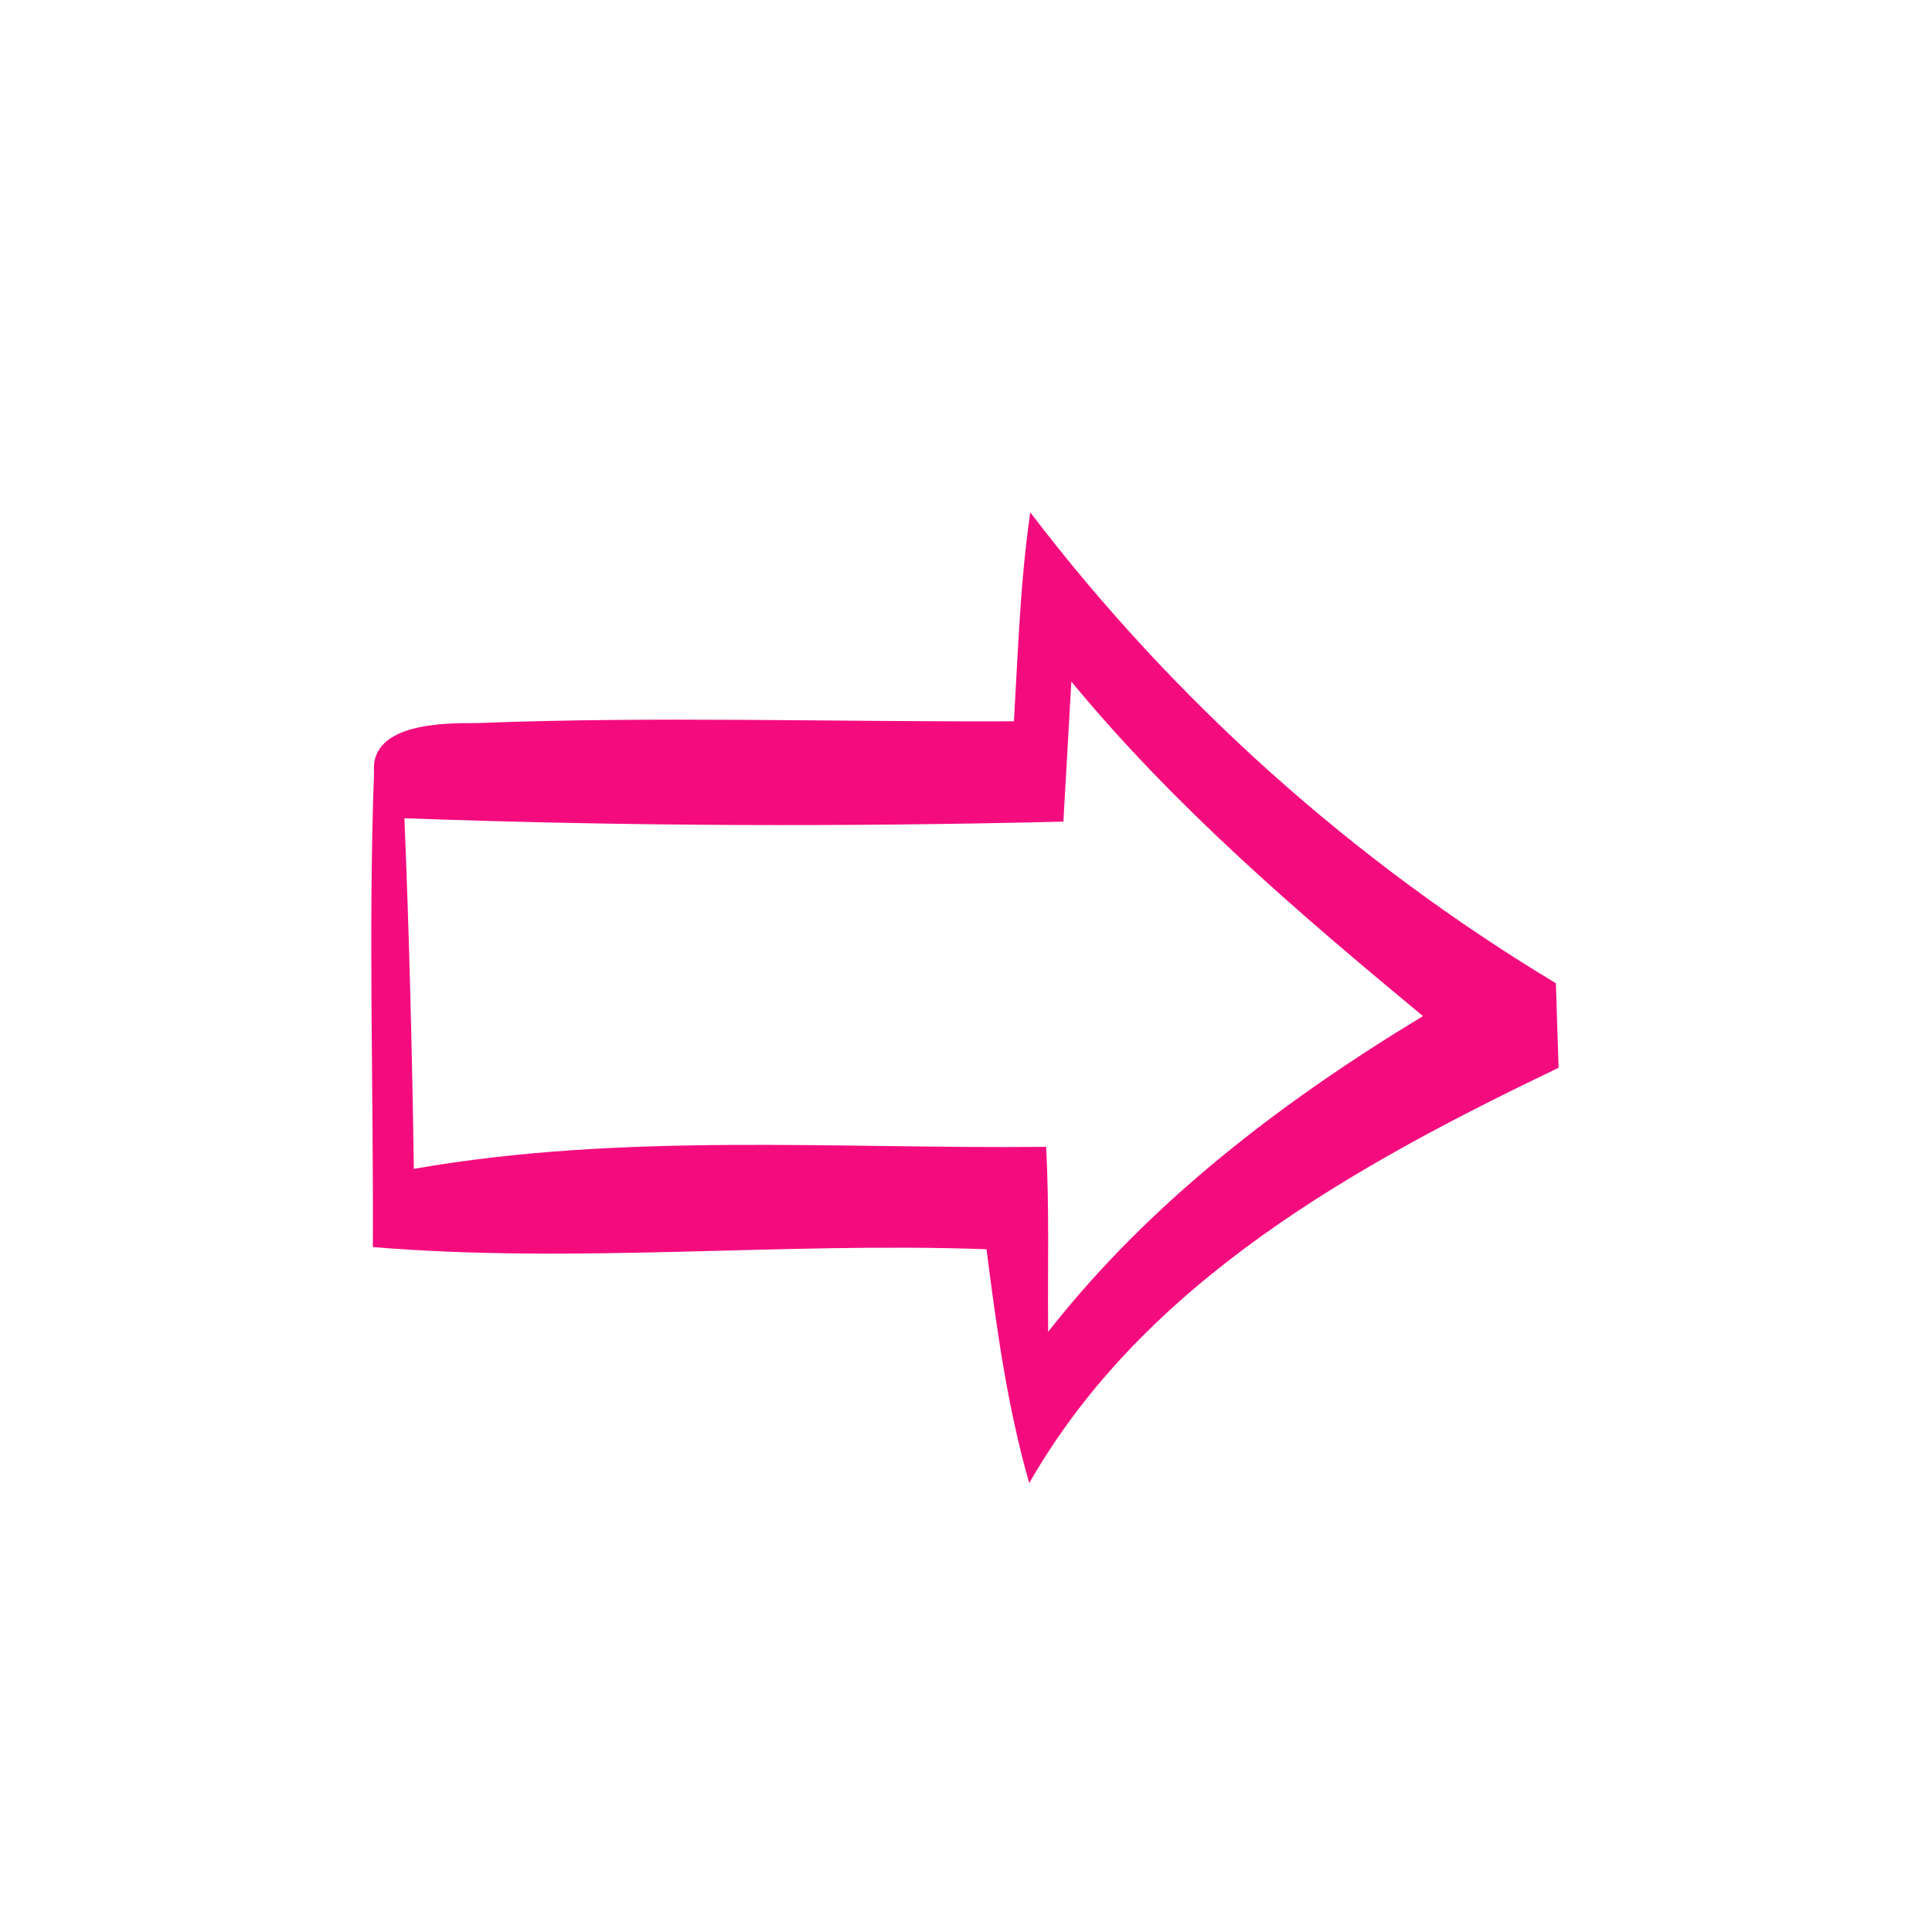
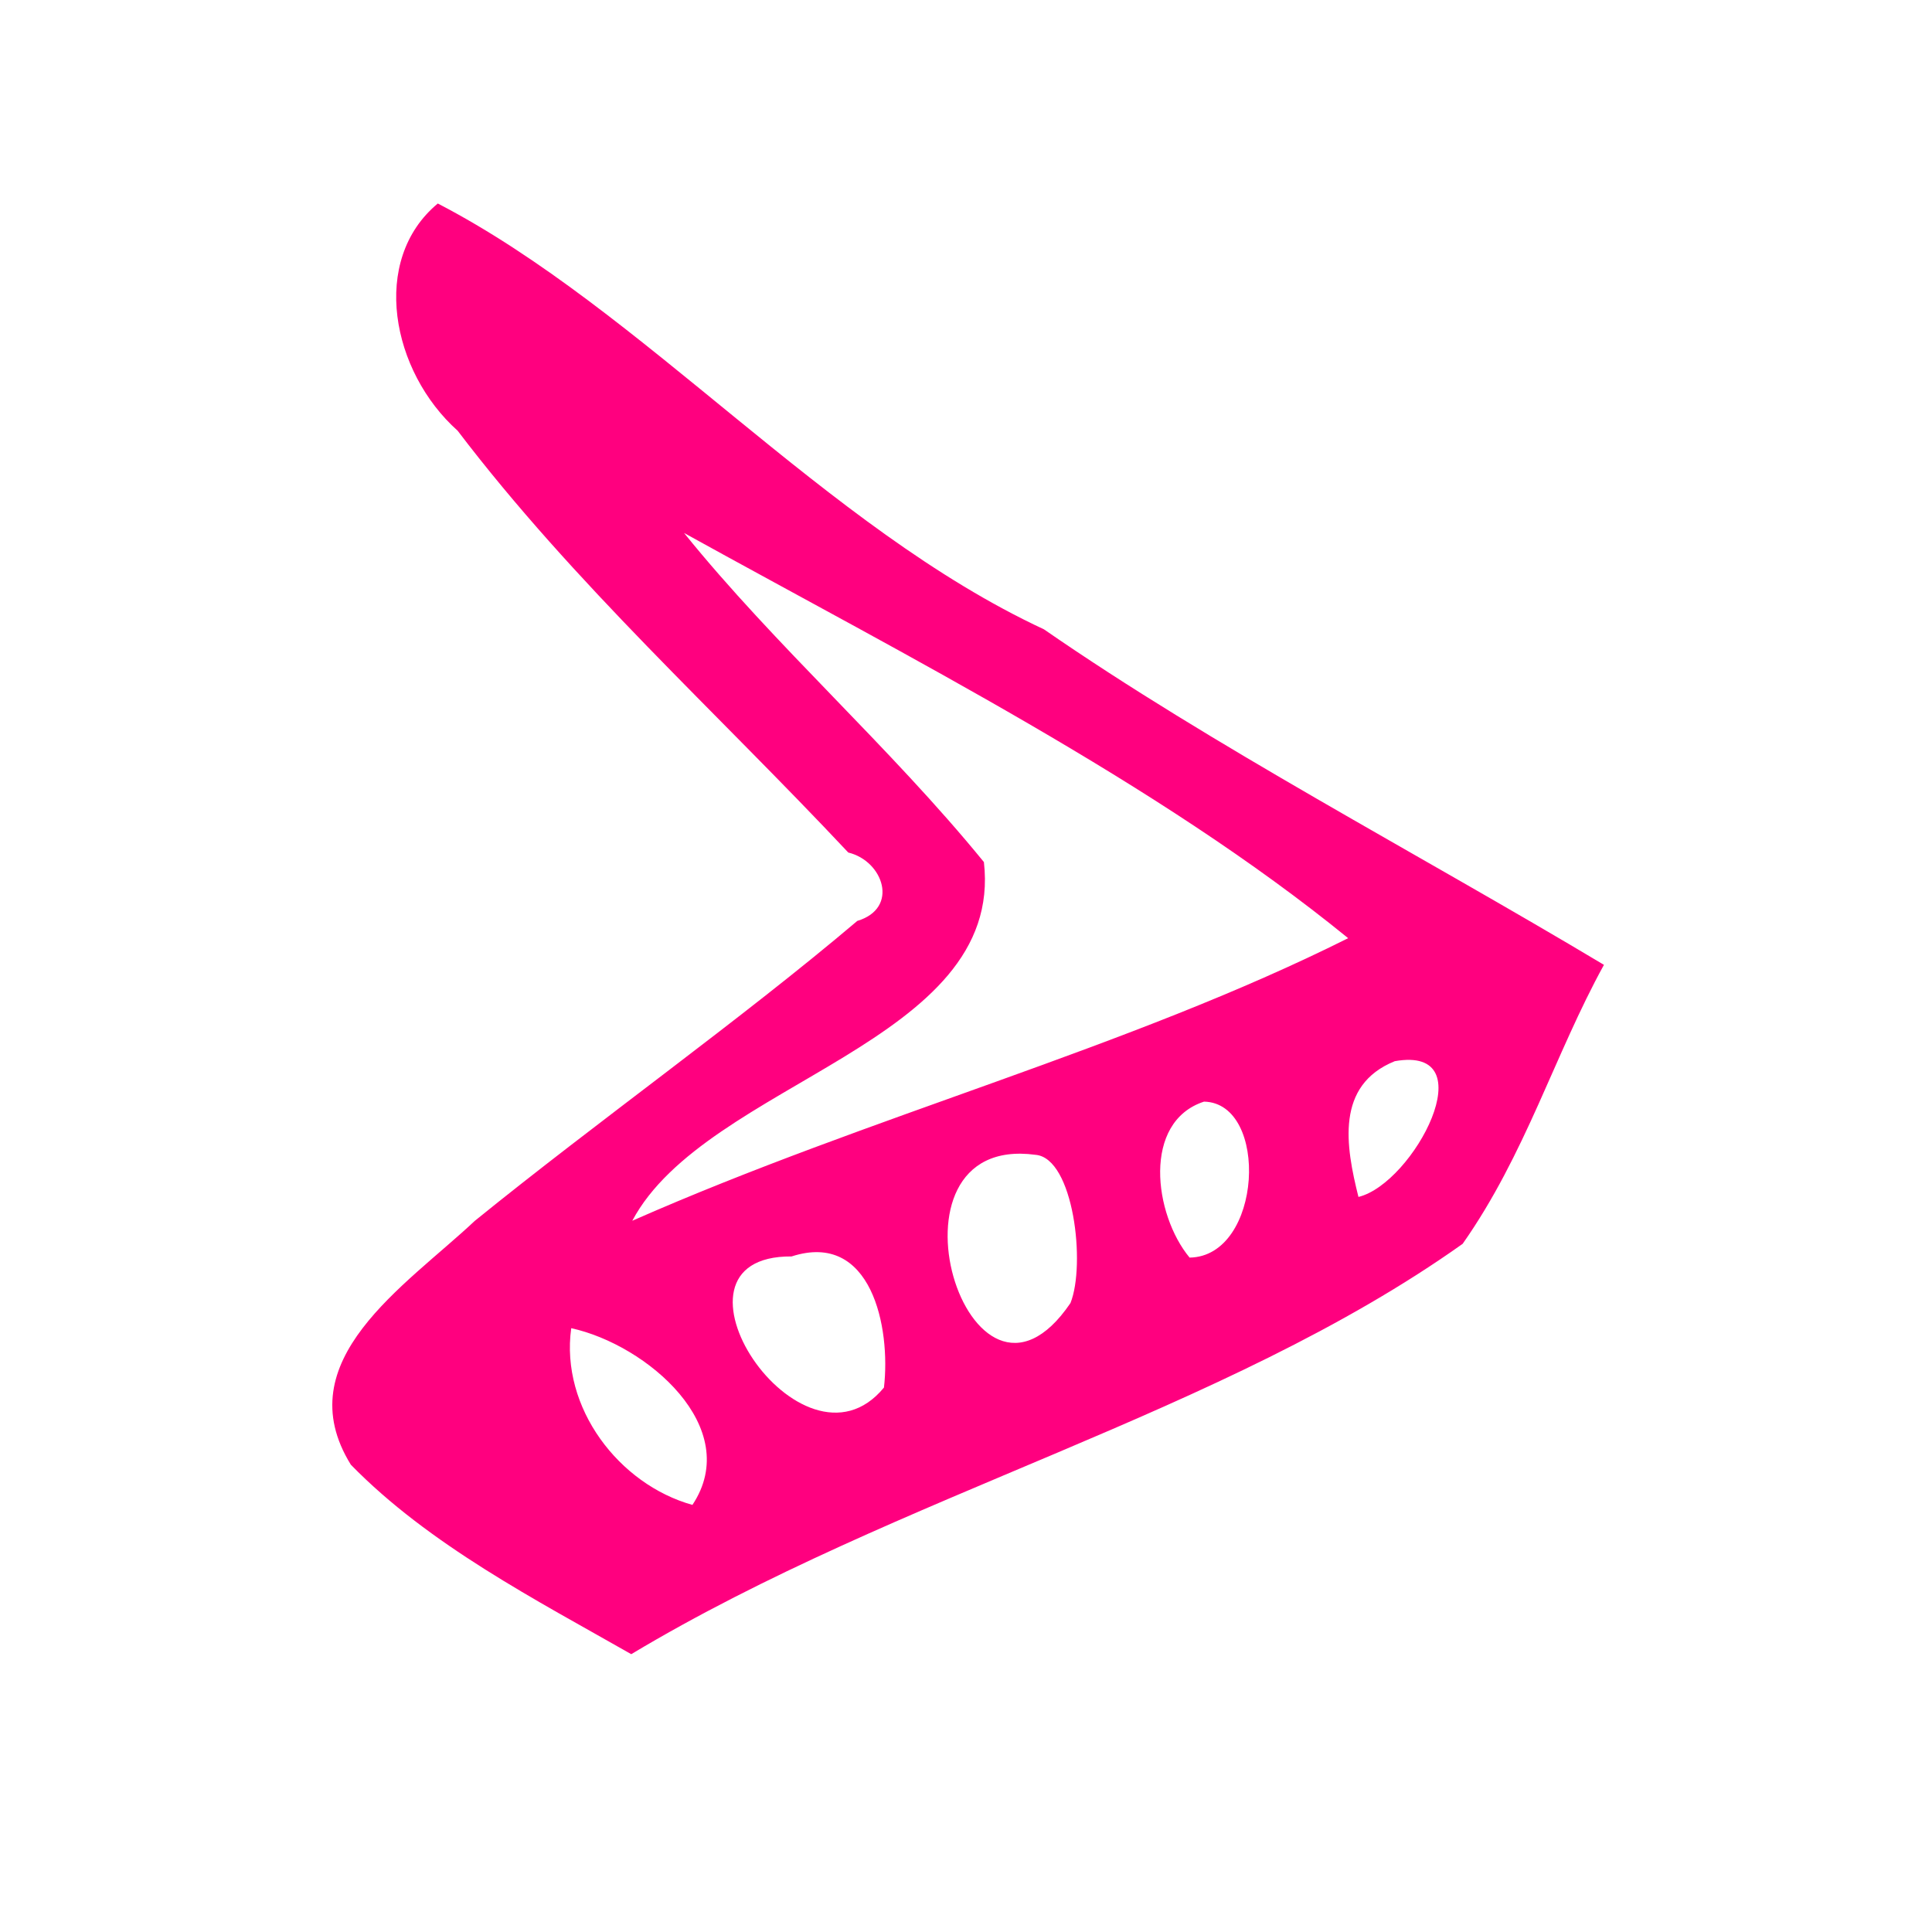
<svg xmlns="http://www.w3.org/2000/svg" width="150pt" height="150pt" viewBox="0 0 150 150" version="1.1">
-   <path fill="#f30079" opacity="0.95" d=" M 79.99 39.78 C 91.14 54.41 105.05 66.86 120.80 76.34 C 120.85 77.98 120.95 81.26 121.01 82.90 C 105.27 90.45 88.83 99.52 79.91 115.15 C 78.21 109.22 77.37 103.09 76.59 96.99 C 60.73 96.42 44.77 98.14 28.95 96.82 C 29.00 84.53 28.59 72.24 29.04 59.95 C 28.72 56.06 34.72 56.14 36.99 56.14 C 50.89 55.60 64.81 56.06 78.72 56.00 C 79.04 50.59 79.21 45.15 79.99 39.78 M 83.18 52.92 C 83.02 55.64 82.71 61.07 82.56 63.79 C 65.51 64.21 48.45 64.15 31.40 63.53 C 31.77 72.60 32.00 81.67 32.13 90.75 C 48.33 87.91 64.86 89.21 81.22 89.04 C 81.48 93.82 81.33 98.61 81.38 103.40 C 89.28 93.32 99.58 85.48 110.48 78.89 C 100.79 70.87 91.22 62.66 83.18 52.92 Z" />
+   <g id="#ff007fff">
+     <path fill="#ff007f" opacity="1.00" d=" M 33.99 15.80 C 49.93 24.06 64.07 40.96 81.05 48.86 C 94.25 57.99 109.89 66.15 124.53 74.91 C 120.68 81.91 118.45 89.61 113.56 96.57 C 94.94 109.80 69.84 115.94 49.01 128.43 C 41.66 124.24 33.32 119.95 27.24 113.72 C 22.23 105.63 31.47 99.86 36.86 94.79 C 46.49 86.98 57.50 79.18 66.56 71.50 C 69.83 70.52 68.59 66.85 65.86 66.19 C 55.56 55.21 44.59 45.35 35.53 33.44 C 30.40 28.86 28.70 20.20 33.99 15.80 M 53.11 41.38 C 60.21 50.18 69.06 57.94 76.39 66.93 C 78.00 81.00 54.85 83.96 49.09 94.78 C 67.64 86.60 87.58 81.39 104.67 72.84 C 89.85 60.76 70.54 51.02 53.11 41.38 M 108.29 82.39 C 103.67 84.26 104.48 88.98 105.47 92.93 C 109.76 91.88 115.42 81.13 108.29 82.39 M 93.48 85.53 C 88.67 87.10 89.58 94.29 92.36 97.64 C 98.02 97.55 98.57 85.64 93.48 85.53 M 80.40 89.66 C 67.65 87.93 75.24 112.76 83.11 101.17 C 84.31 98.18 83.36 89.91 80.40 89.66 M 61.46 97.55 C 50.33 97.47 62.23 115.51 68.63 107.73 C 69.17 103.06 67.66 95.54 61.46 97.55 M 44.35 103.12 C 43.49 109.31 48.08 115.26 53.76 116.84 C 57.75 110.84 50.21 104.40 44.35 103.12 Z" />
+   </g>
</svg>
